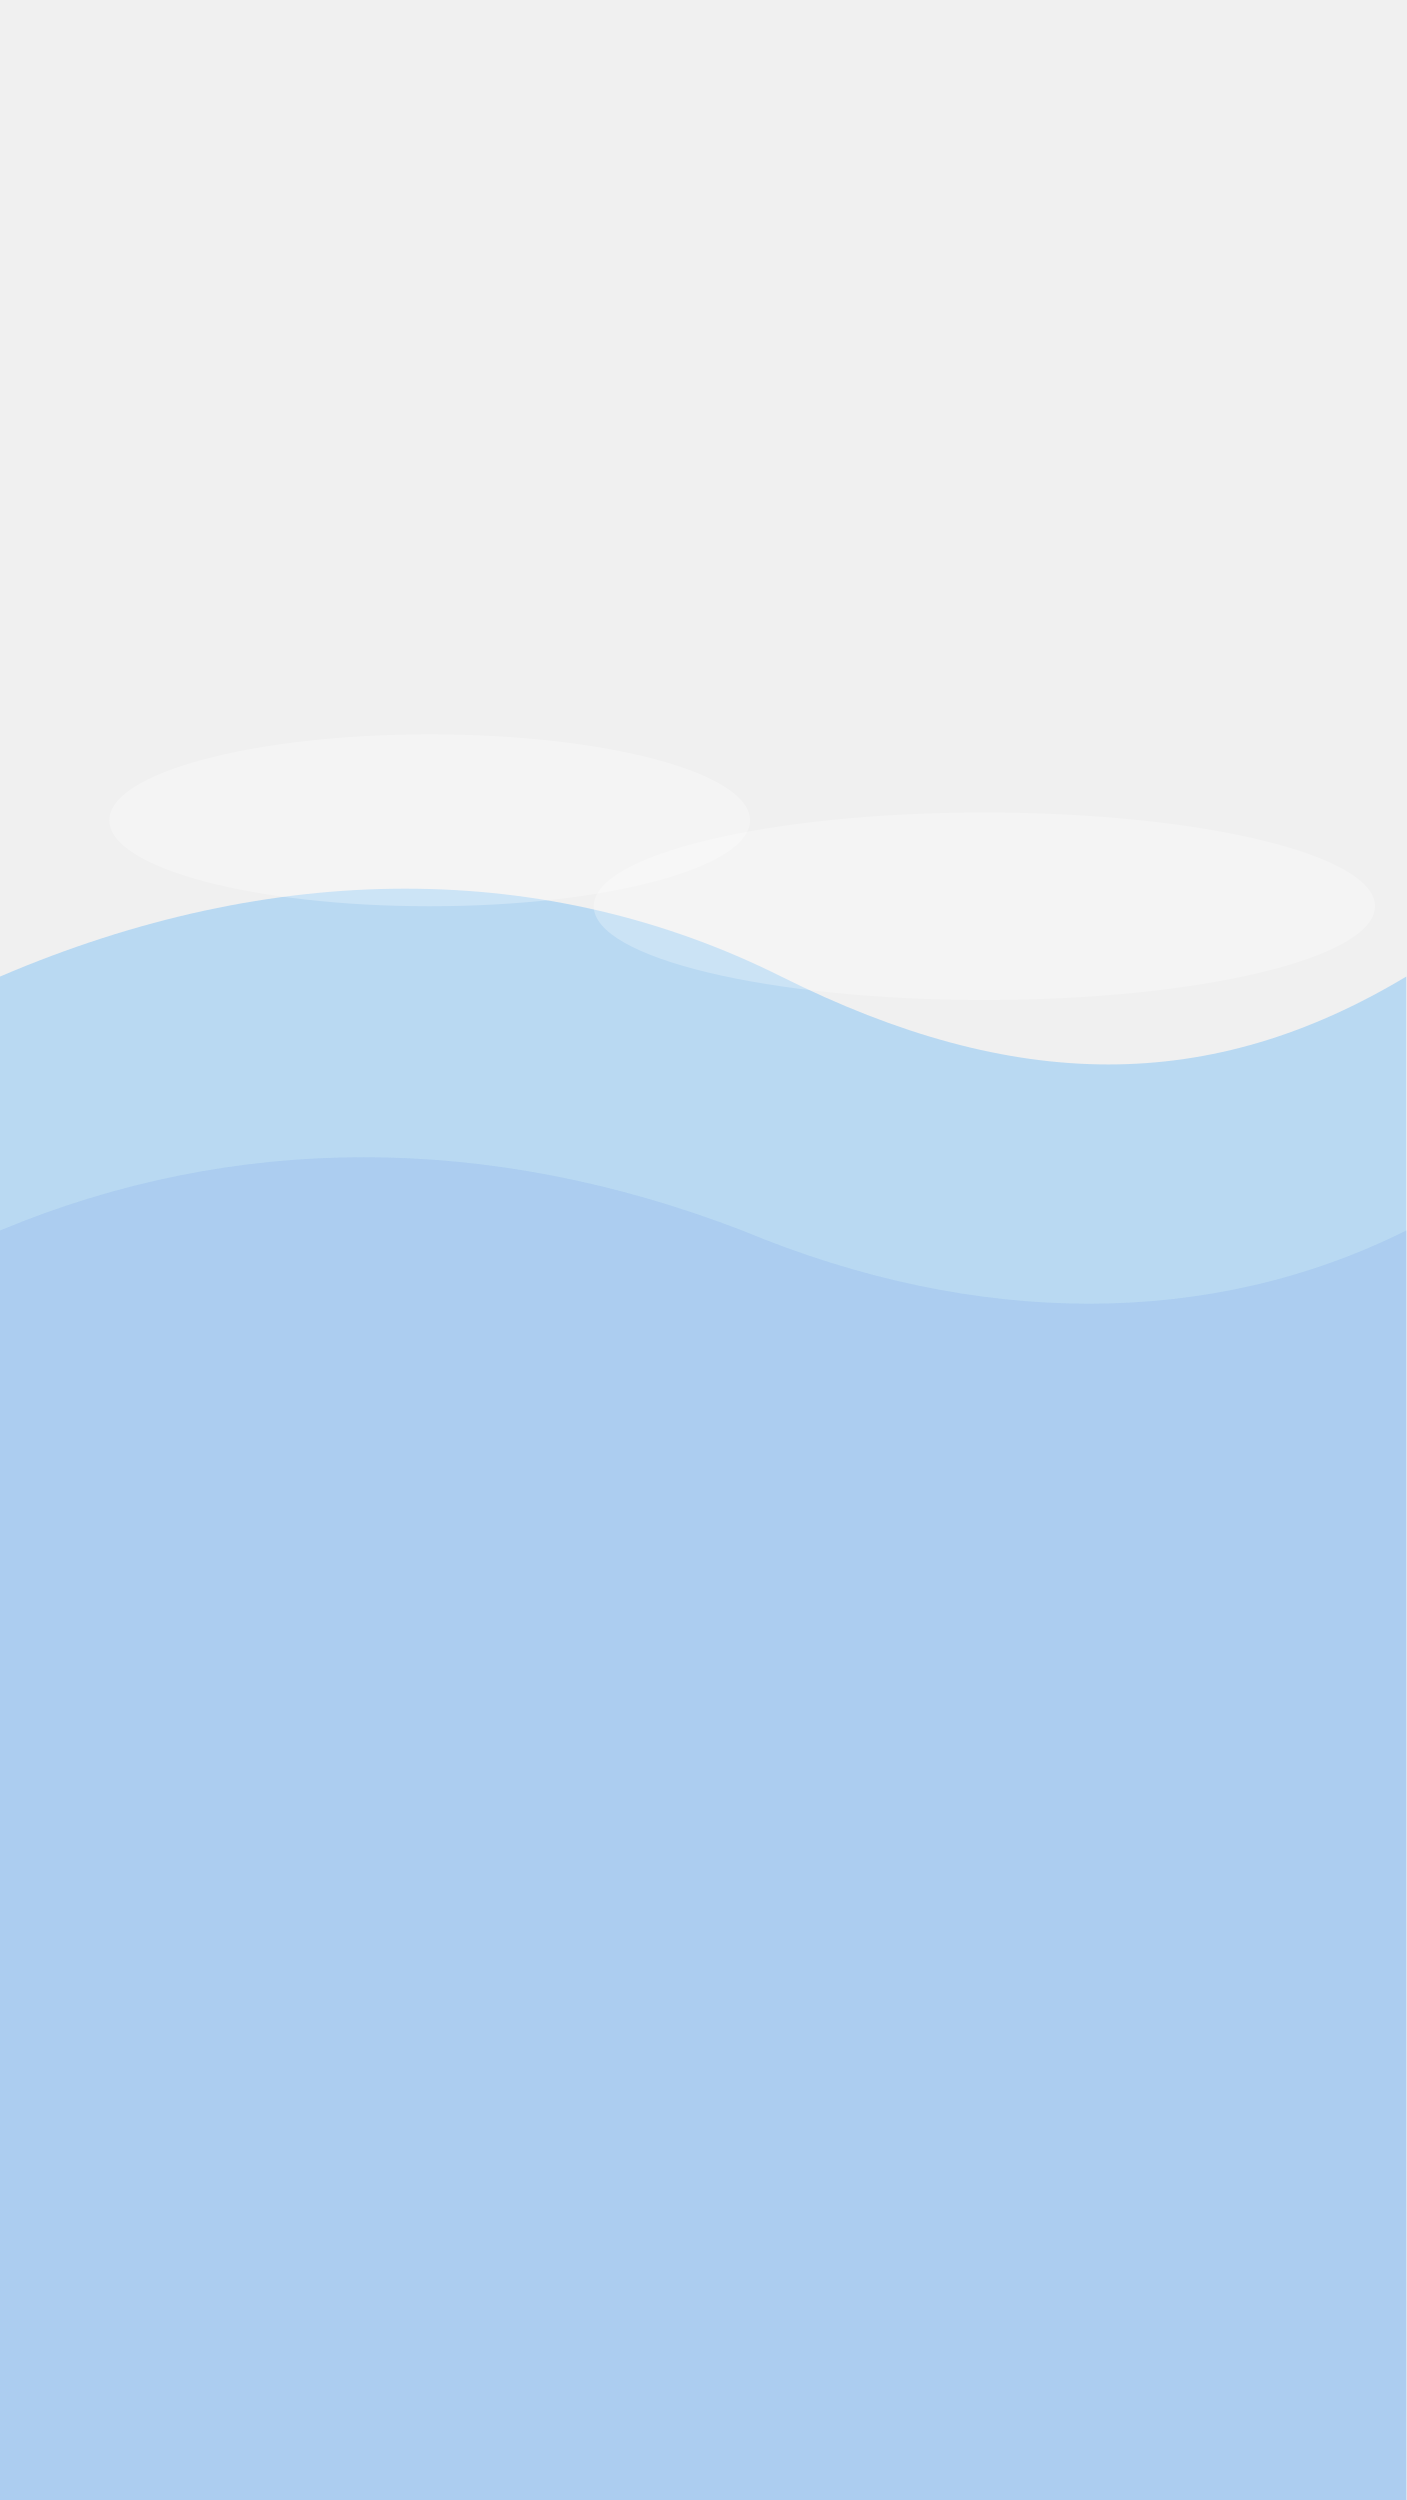
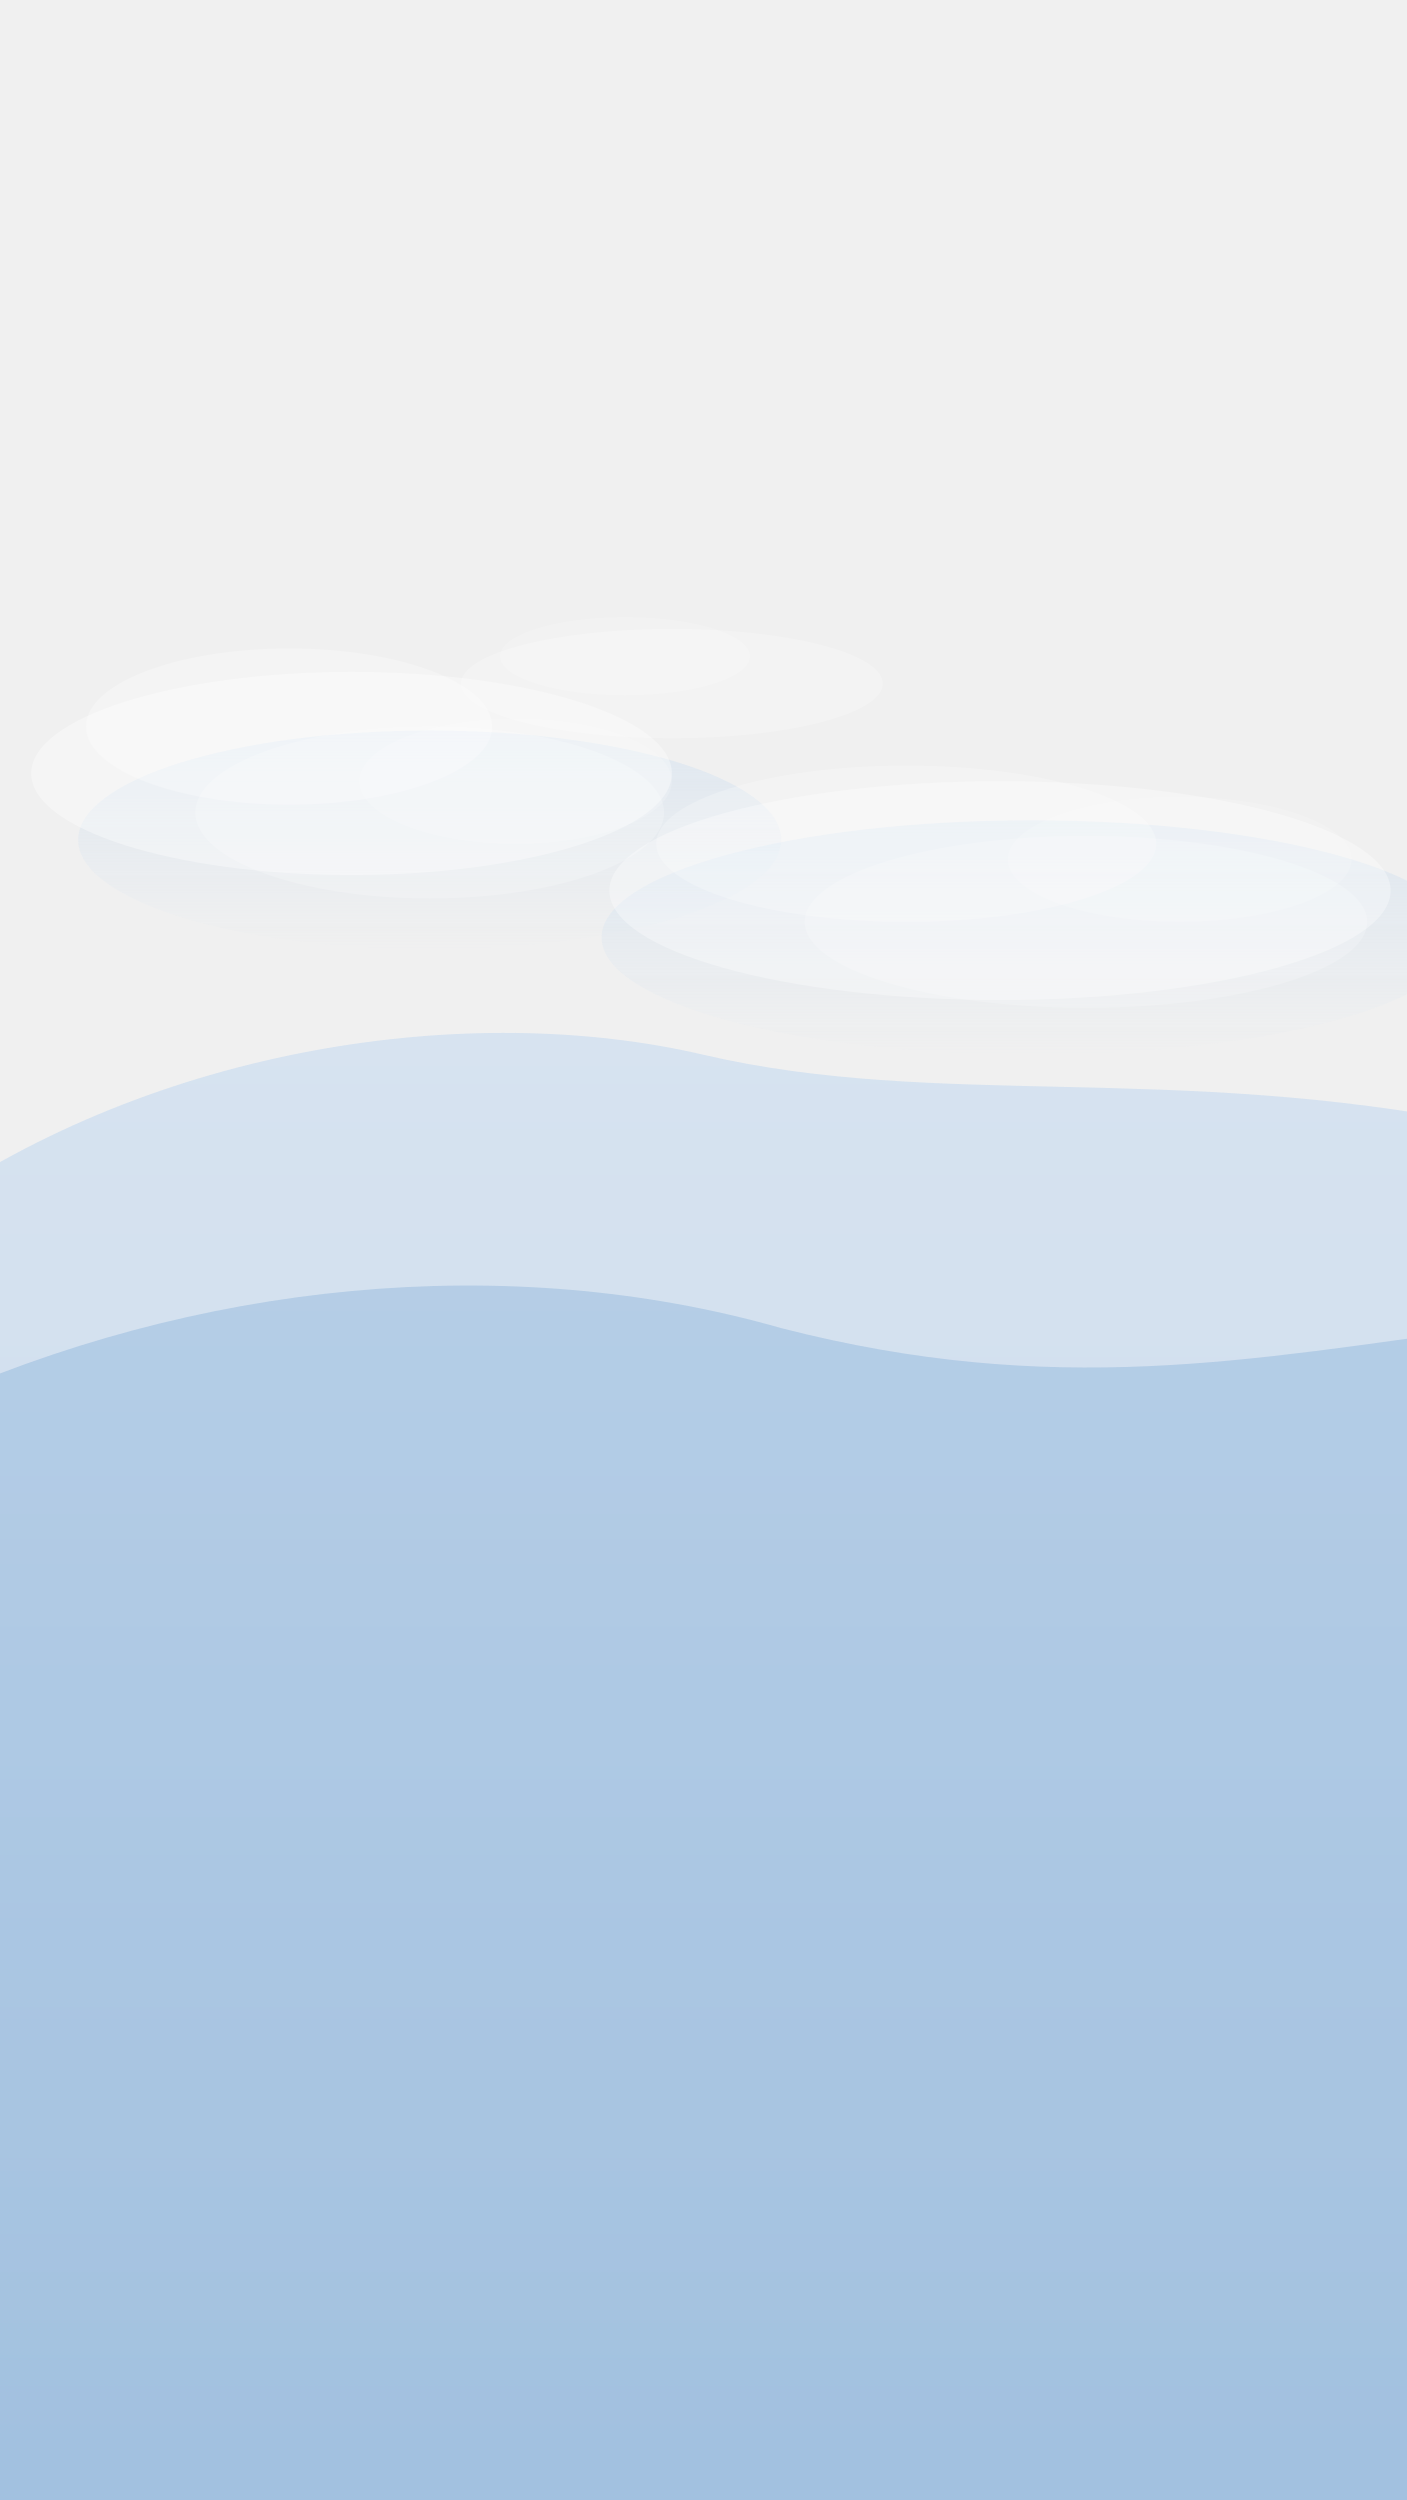
<svg xmlns="http://www.w3.org/2000/svg" width="360" height="640" viewBox="0 0 360 640" fill="none">
+   <defs>
+     <linearGradient id="hill-far" x1="0" y1="0" x2="0" y2="1">
+       <stop offset="0%" stop-color="#c2d8f0" />
+       <stop offset="100%" stop-color="#a8c8e8" />
+     </linearGradient>
+     <linearGradient id="hill-mid" x1="0" y1="0" x2="0" y2="1">
+       <stop offset="0%" stop-color="#a0c0e0" />
+       <stop offset="100%" stop-color="#88b0d8" />
+     </linearGradient>
+     <linearGradient id="cloud-shad" x1="0" y1="0" x2="0" y2="1">
+       <stop offset="0%" stop-color="#b8d4f0" stop-opacity="0.3" />
+       <stop offset="100%" stop-color="#b8d4f0" stop-opacity="0" />
+     </linearGradient>
+   </defs>
  <rect width="360" height="640" fill="none" />
-   <path d="M0 250 C70 220 140 220 200 250 C260 280 310 280 360 250 L360 640 L0 640 Z" fill="#b9d9f2" />
-   <path d="M0 315 C60 290 125 290 190 315 C250 340 310 340 360 315 L360 640 L0 640 Z" fill="#aaccf0" opacity="0.92" />
-   <ellipse cx="110" cy="210" rx="82" ry="22" fill="#ffffff" opacity="0.28" />
-   <ellipse cx="252" cy="232" rx="100" ry="24" fill="#ffffff" opacity="0.26" />
+   <path d="M-20 310 C40 268 120 256 180 270 C240 284 300 272 380 288 L380 640 L-20 640 Z" fill="url(#hill-far)" opacity="0.55" />
+   <path d="M-20 360 C50 328 130 320 200 340 C270 358 320 348 380 340 L380 640 L-20 640 Z" fill="url(#hill-mid)" opacity="0.60" />
+   <ellipse cx="110" cy="215" rx="90" ry="28" fill="url(#cloud-shad)" />
+   <ellipse cx="264" cy="240" rx="110" ry="30" fill="url(#cloud-shad)" />
+   <ellipse cx="90" cy="198" rx="82" ry="26" fill="#ffffff" opacity="0.35" />
+   <ellipse cx="74" cy="186" rx="52" ry="20" fill="#ffffff" opacity="0.25" />
+   <ellipse cx="110" cy="208" rx="60" ry="22" fill="#ffffff" opacity="0.20" />
+   <ellipse cx="132" cy="200" rx="40" ry="16" fill="#ffffff" opacity="0.15" />
+   <ellipse cx="256" cy="228" rx="100" ry="28" fill="#ffffff" opacity="0.32" />
+   <ellipse cx="232" cy="216" rx="64" ry="20" fill="#ffffff" opacity="0.22" />
+   <ellipse cx="278" cy="236" rx="72" ry="22" fill="#ffffff" opacity="0.18" />
+   <ellipse cx="302" cy="220" rx="44" ry="16" fill="#ffffff" opacity="0.14" />
+   <ellipse cx="172" cy="175" rx="54" ry="14" fill="#ffffff" opacity="0.20" />
+   <ellipse cx="160" cy="168" rx="32" ry="10" fill="#ffffff" opacity="0.15" />
</svg>
